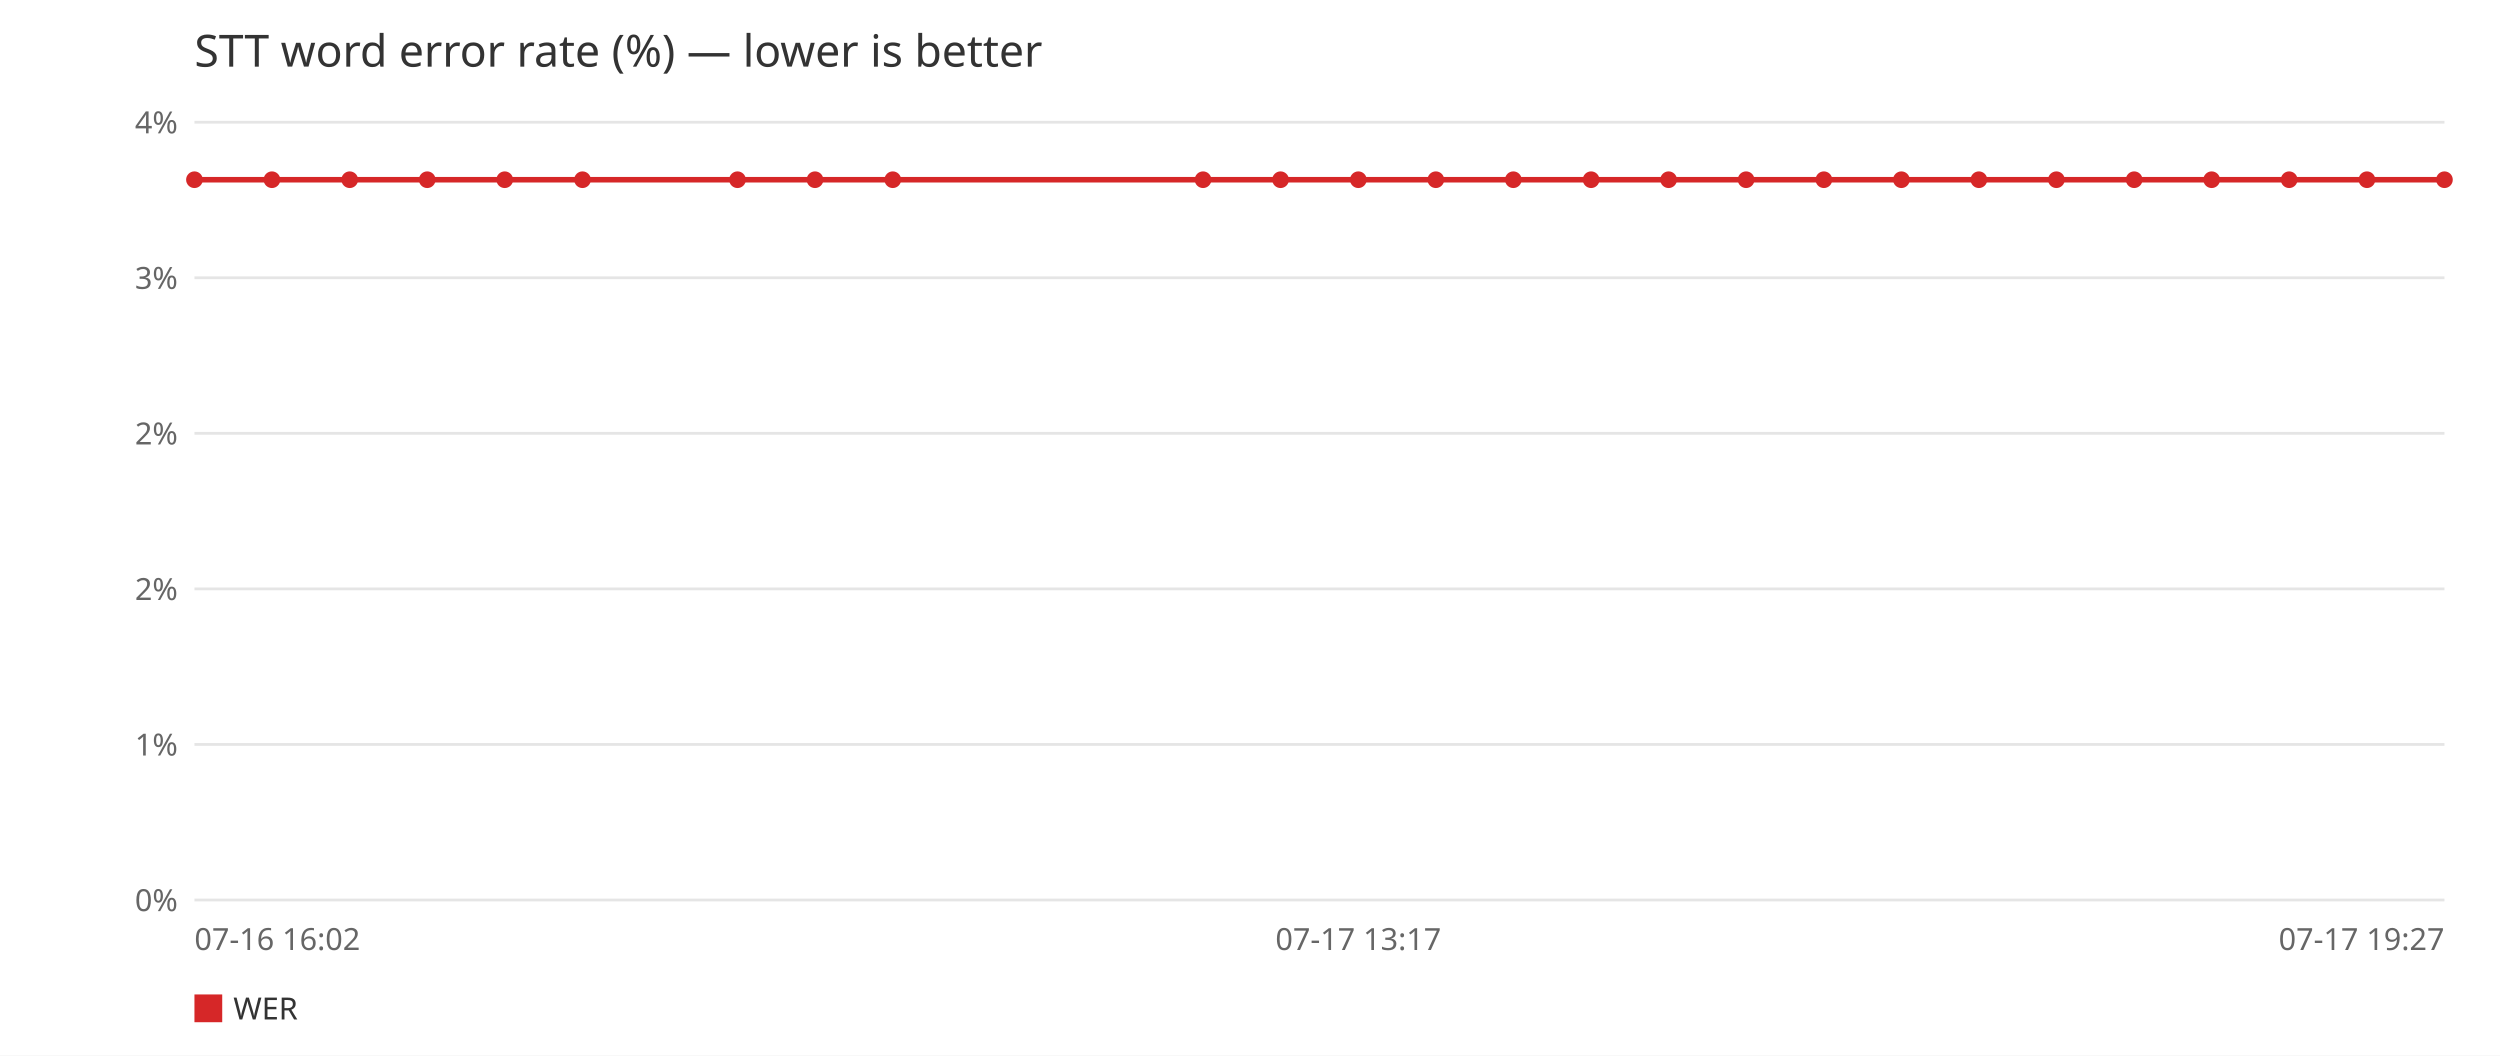
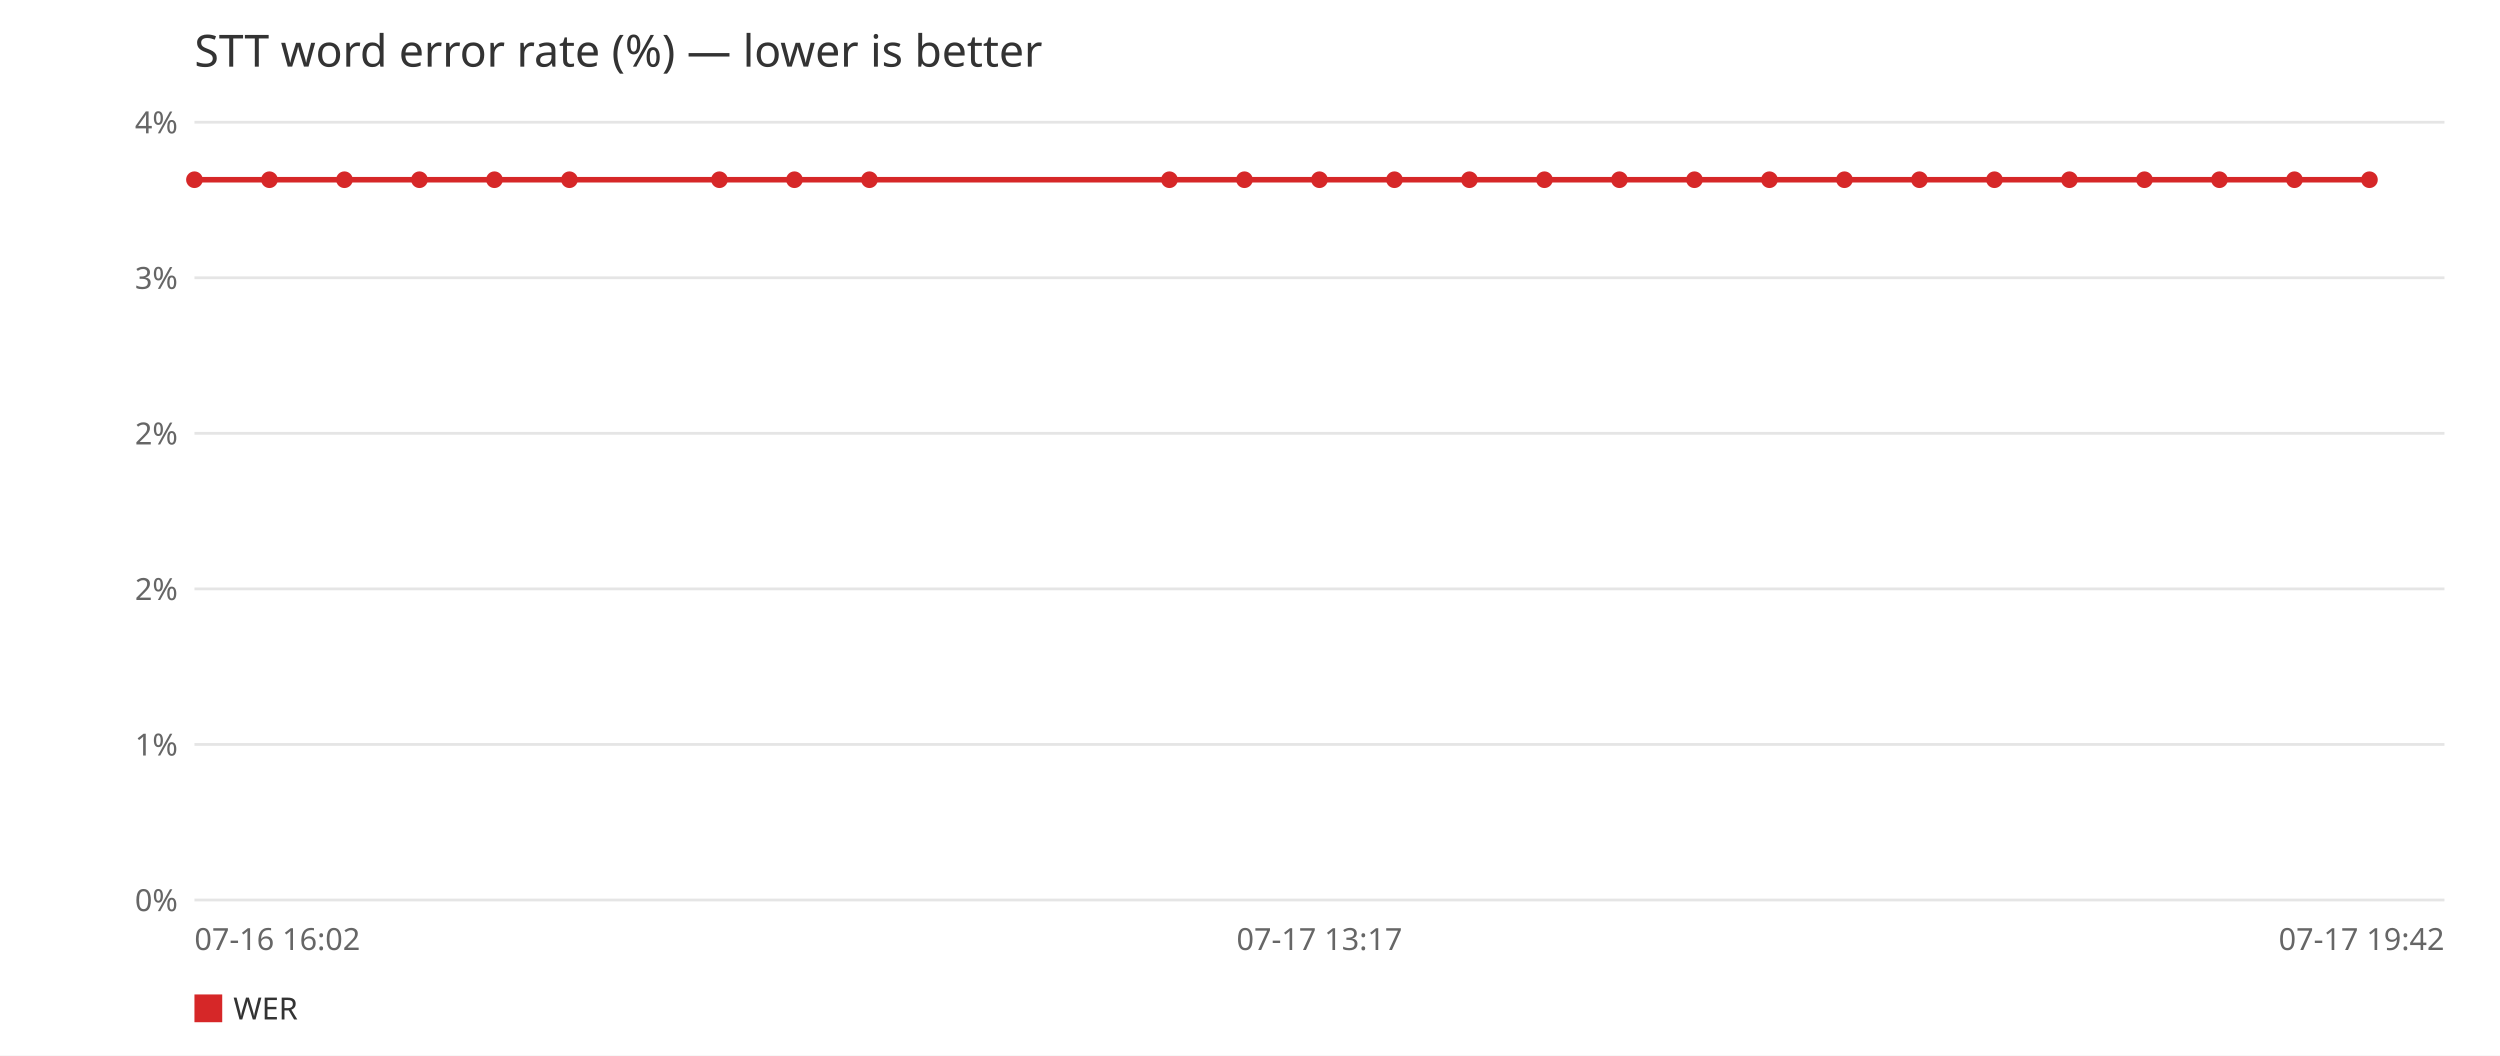
<svg xmlns="http://www.w3.org/2000/svg" width="900" height="380" viewBox="0 0 900 380" font-family="sans-serif">
  <rect width="900" height="380" fill="white" />
  <text x="70" y="24" font-size="16" fill="#333">STT word error rate (%) — lower is better</text>
  <line x1="70" y1="324.0" x2="880" y2="324.0" stroke="#e5e5e5" />
  <text x="64" y="328.0" font-size="11" fill="#666" text-anchor="end">0%</text>
  <line x1="70" y1="268.0" x2="880" y2="268.0" stroke="#e5e5e5" />
  <text x="64" y="272.0" font-size="11" fill="#666" text-anchor="end">1%</text>
  <line x1="70" y1="212.0" x2="880" y2="212.0" stroke="#e5e5e5" />
  <text x="64" y="216.0" font-size="11" fill="#666" text-anchor="end">2%</text>
  <line x1="70" y1="156.0" x2="880" y2="156.0" stroke="#e5e5e5" />
  <text x="64" y="160.0" font-size="11" fill="#666" text-anchor="end">2%</text>
  <line x1="70" y1="100.0" x2="880" y2="100.0" stroke="#e5e5e5" />
  <text x="64" y="104.0" font-size="11" fill="#666" text-anchor="end">3%</text>
  <line x1="70" y1="44.0" x2="880" y2="44.0" stroke="#e5e5e5" />
  <text x="64" y="48.0" font-size="11" fill="#666" text-anchor="end">4%</text>
  <text x="70.0" y="342" font-size="11" fill="#666" text-anchor="start">07-16 16:02</text>
-   <text x="489.0" y="342" font-size="11" fill="#666" text-anchor="middle">07-17 13:17</text>
-   <text x="880.0" y="342" font-size="11" fill="#666" text-anchor="end">07-17 19:27</text>
-   <polyline points="70.0,64.7 97.9,64.7 125.9,64.7 153.8,64.7 181.7,64.7 209.7,64.7 265.5,64.7 293.4,64.7 321.4,64.7 433.1,64.7 461.0,64.7 489.0,64.7 516.9,64.7 544.8,64.7 572.8,64.7 600.7,64.7 628.6,64.7 656.6,64.7 684.5,64.7 712.4,64.7 740.3,64.7 768.3,64.7 796.2,64.7 824.1,64.7 852.1,64.7 880.0,64.7" fill="none" stroke="#d62728" stroke-width="2" />
+   <text x="475.0" y="342" font-size="11" fill="#666" text-anchor="middle">07-17 13:17</text>
+   <text x="880.0" y="342" font-size="11" fill="#666" text-anchor="end">07-17 19:42</text>
+   <polyline points="70.0,64.7 97.0,64.7 124.0,64.7 151.0,64.7 178.0,64.7 205.0,64.7 259.0,64.7 286.0,64.7 313.0,64.7 421.0,64.7 448.0,64.7 475.0,64.7 502.0,64.7 529.0,64.7 556.0,64.7 583.0,64.7 610.0,64.7 637.0,64.7 664.0,64.7 691.0,64.7 718.0,64.7 745.0,64.7 772.0,64.7 799.0,64.7 826.0,64.7 853.0,64.7" fill="none" stroke="#d62728" stroke-width="2" />
  <circle cx="70.0" cy="64.7" r="3" fill="#d62728" />
-   <circle cx="97.9" cy="64.7" r="3" fill="#d62728" />
-   <circle cx="125.9" cy="64.7" r="3" fill="#d62728" />
-   <circle cx="153.8" cy="64.7" r="3" fill="#d62728" />
-   <circle cx="181.7" cy="64.7" r="3" fill="#d62728" />
-   <circle cx="209.7" cy="64.7" r="3" fill="#d62728" />
-   <circle cx="265.5" cy="64.7" r="3" fill="#d62728" />
-   <circle cx="293.4" cy="64.7" r="3" fill="#d62728" />
-   <circle cx="321.4" cy="64.7" r="3" fill="#d62728" />
-   <circle cx="433.1" cy="64.7" r="3" fill="#d62728" />
-   <circle cx="461.0" cy="64.7" r="3" fill="#d62728" />
-   <circle cx="489.0" cy="64.7" r="3" fill="#d62728" />
-   <circle cx="516.9" cy="64.7" r="3" fill="#d62728" />
-   <circle cx="544.8" cy="64.7" r="3" fill="#d62728" />
-   <circle cx="572.8" cy="64.7" r="3" fill="#d62728" />
-   <circle cx="600.7" cy="64.7" r="3" fill="#d62728" />
-   <circle cx="628.6" cy="64.7" r="3" fill="#d62728" />
-   <circle cx="656.6" cy="64.7" r="3" fill="#d62728" />
-   <circle cx="684.5" cy="64.7" r="3" fill="#d62728" />
-   <circle cx="712.4" cy="64.7" r="3" fill="#d62728" />
-   <circle cx="740.3" cy="64.7" r="3" fill="#d62728" />
-   <circle cx="768.3" cy="64.7" r="3" fill="#d62728" />
-   <circle cx="796.2" cy="64.7" r="3" fill="#d62728" />
-   <circle cx="824.1" cy="64.7" r="3" fill="#d62728" />
-   <circle cx="852.1" cy="64.7" r="3" fill="#d62728" />
-   <circle cx="880.0" cy="64.7" r="3" fill="#d62728" />
+   <circle cx="97.0" cy="64.7" r="3" fill="#d62728" />
+   <circle cx="124.0" cy="64.7" r="3" fill="#d62728" />
+   <circle cx="151.0" cy="64.7" r="3" fill="#d62728" />
+   <circle cx="178.0" cy="64.7" r="3" fill="#d62728" />
+   <circle cx="205.0" cy="64.7" r="3" fill="#d62728" />
+   <circle cx="259.0" cy="64.7" r="3" fill="#d62728" />
+   <circle cx="286.0" cy="64.7" r="3" fill="#d62728" />
+   <circle cx="313.0" cy="64.7" r="3" fill="#d62728" />
+   <circle cx="421.0" cy="64.7" r="3" fill="#d62728" />
+   <circle cx="448.0" cy="64.7" r="3" fill="#d62728" />
+   <circle cx="475.0" cy="64.7" r="3" fill="#d62728" />
+   <circle cx="502.0" cy="64.7" r="3" fill="#d62728" />
+   <circle cx="529.0" cy="64.7" r="3" fill="#d62728" />
+   <circle cx="556.0" cy="64.7" r="3" fill="#d62728" />
+   <circle cx="583.0" cy="64.7" r="3" fill="#d62728" />
+   <circle cx="610.0" cy="64.7" r="3" fill="#d62728" />
+   <circle cx="637.0" cy="64.7" r="3" fill="#d62728" />
+   <circle cx="664.0" cy="64.7" r="3" fill="#d62728" />
+   <circle cx="691.0" cy="64.7" r="3" fill="#d62728" />
+   <circle cx="718.0" cy="64.7" r="3" fill="#d62728" />
+   <circle cx="745.0" cy="64.7" r="3" fill="#d62728" />
+   <circle cx="772.0" cy="64.7" r="3" fill="#d62728" />
+   <circle cx="799.0" cy="64.7" r="3" fill="#d62728" />
+   <circle cx="826.0" cy="64.7" r="3" fill="#d62728" />
+   <circle cx="853.0" cy="64.7" r="3" fill="#d62728" />
  <rect x="70.0" y="358" width="10" height="10" fill="#d62728" />
  <text x="84.0" y="367" font-size="11" fill="#333">WER</text>
</svg>
